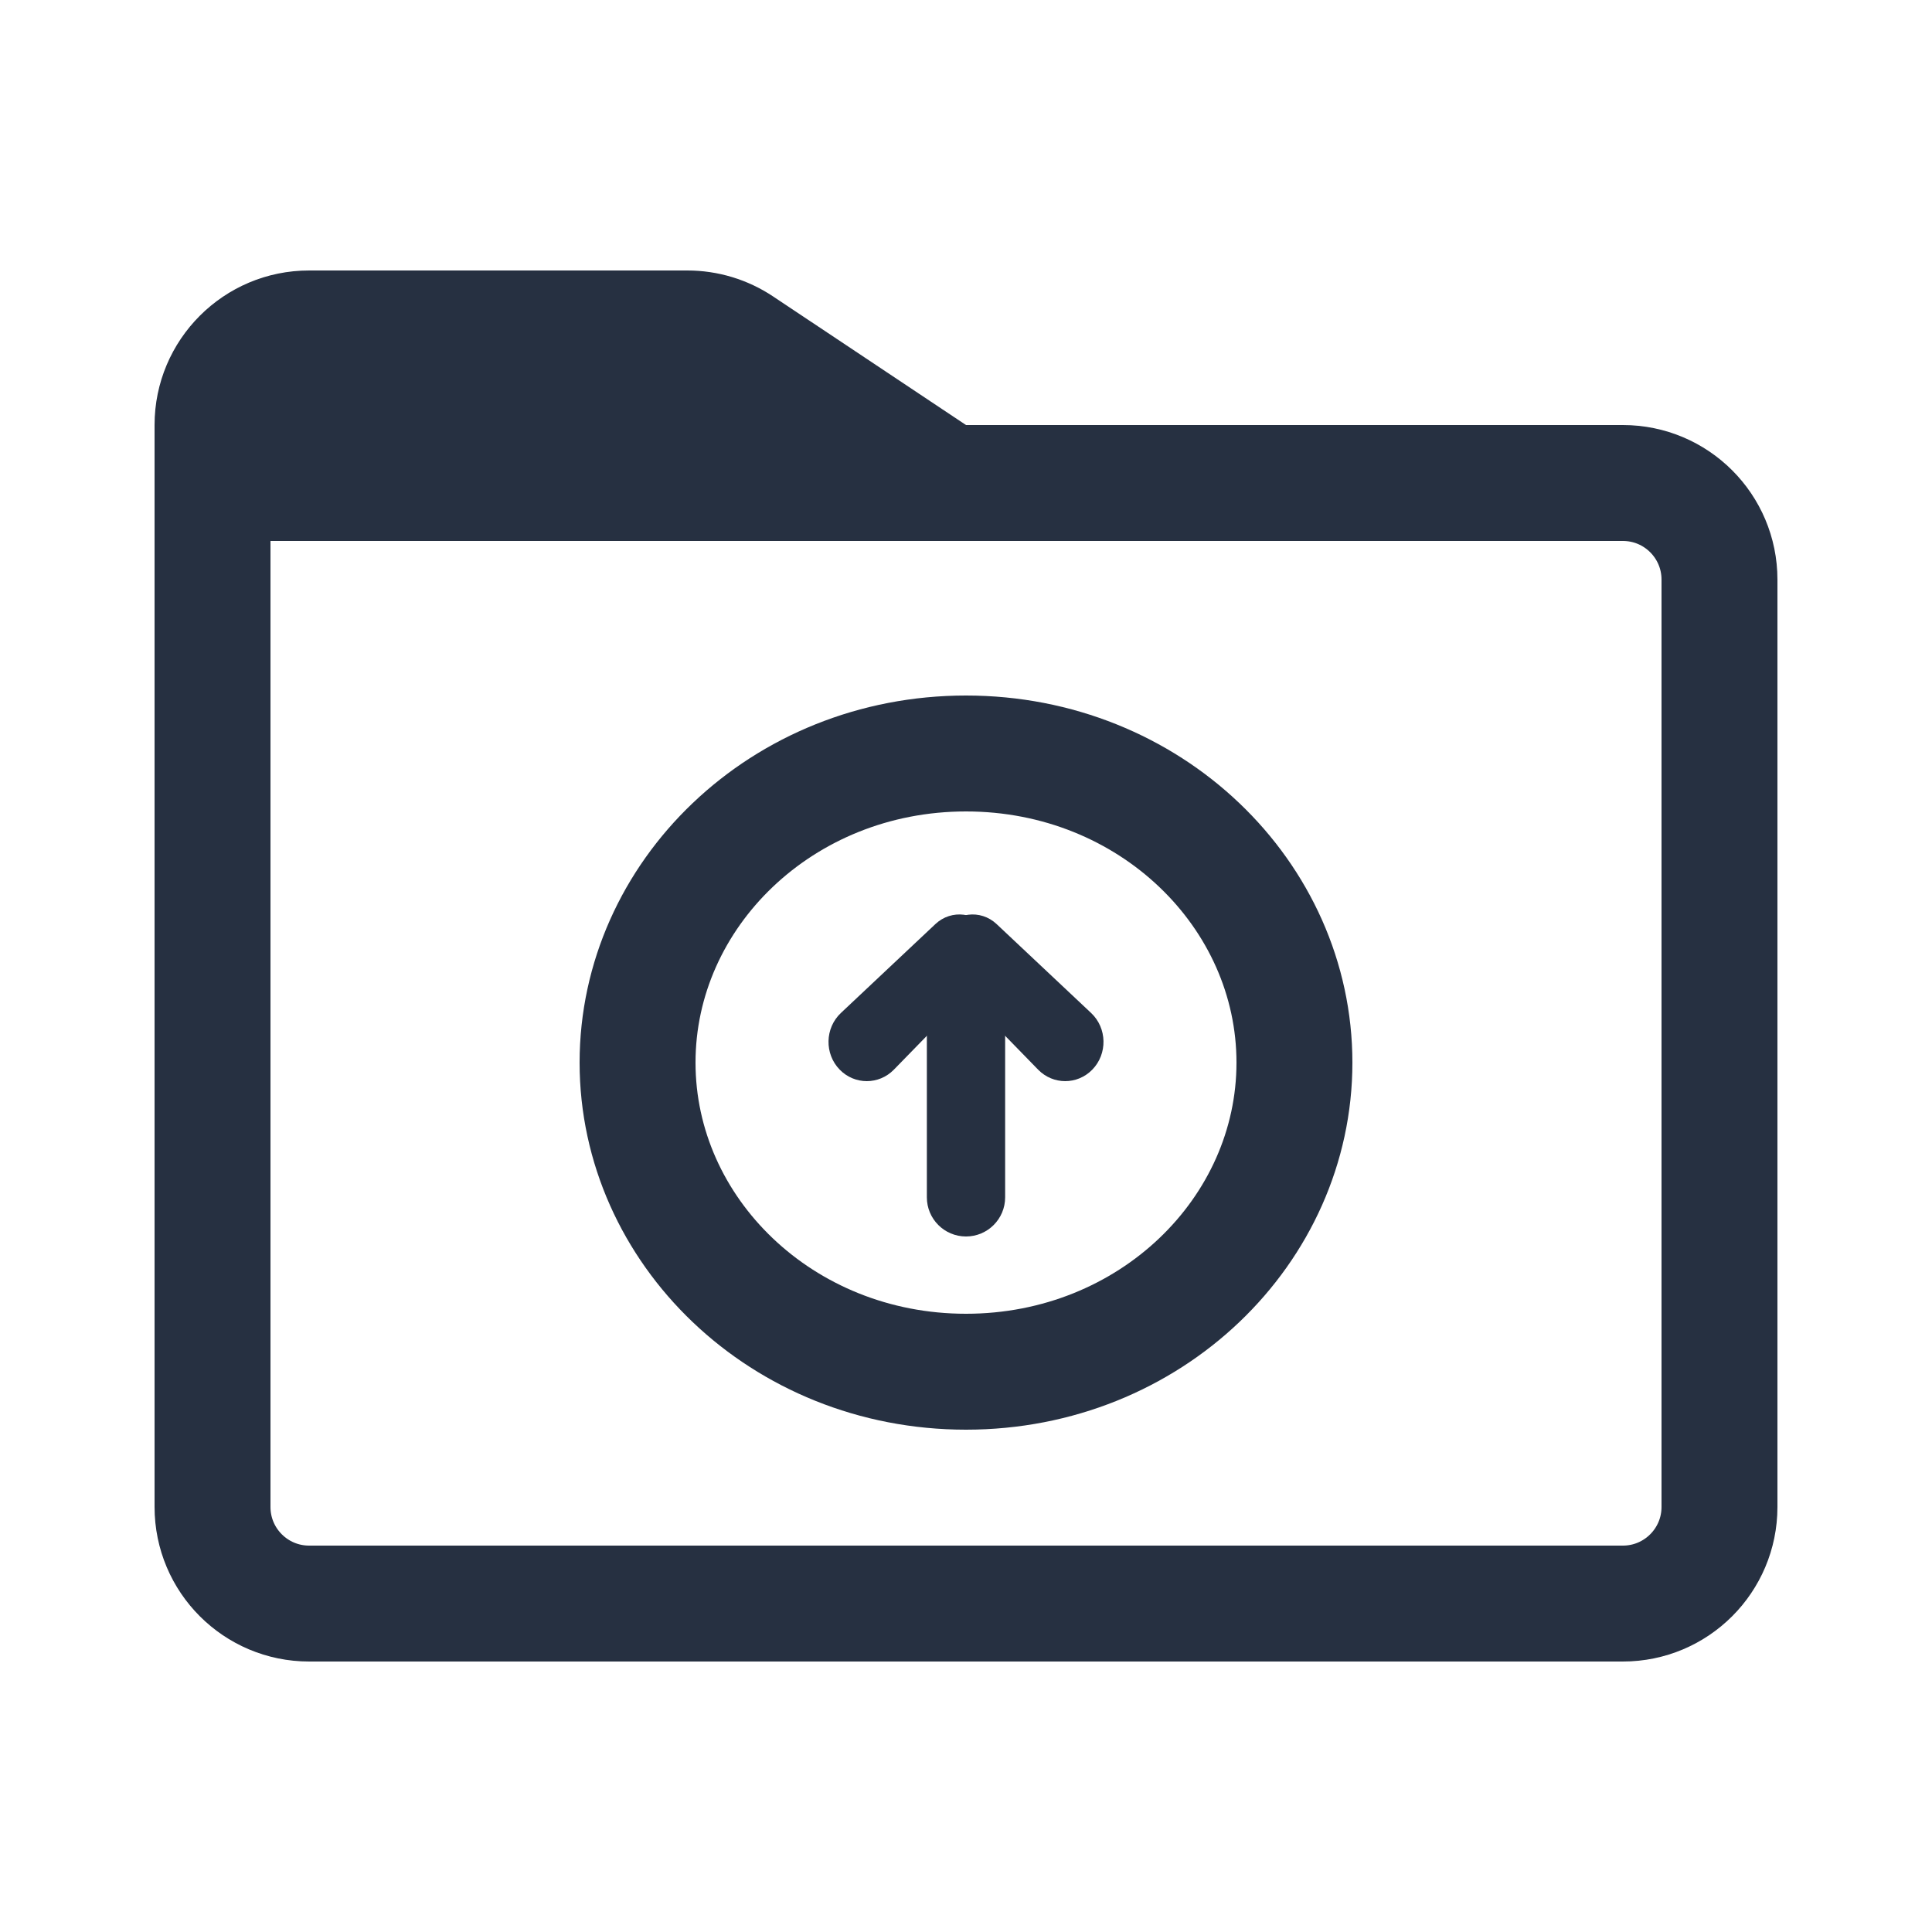
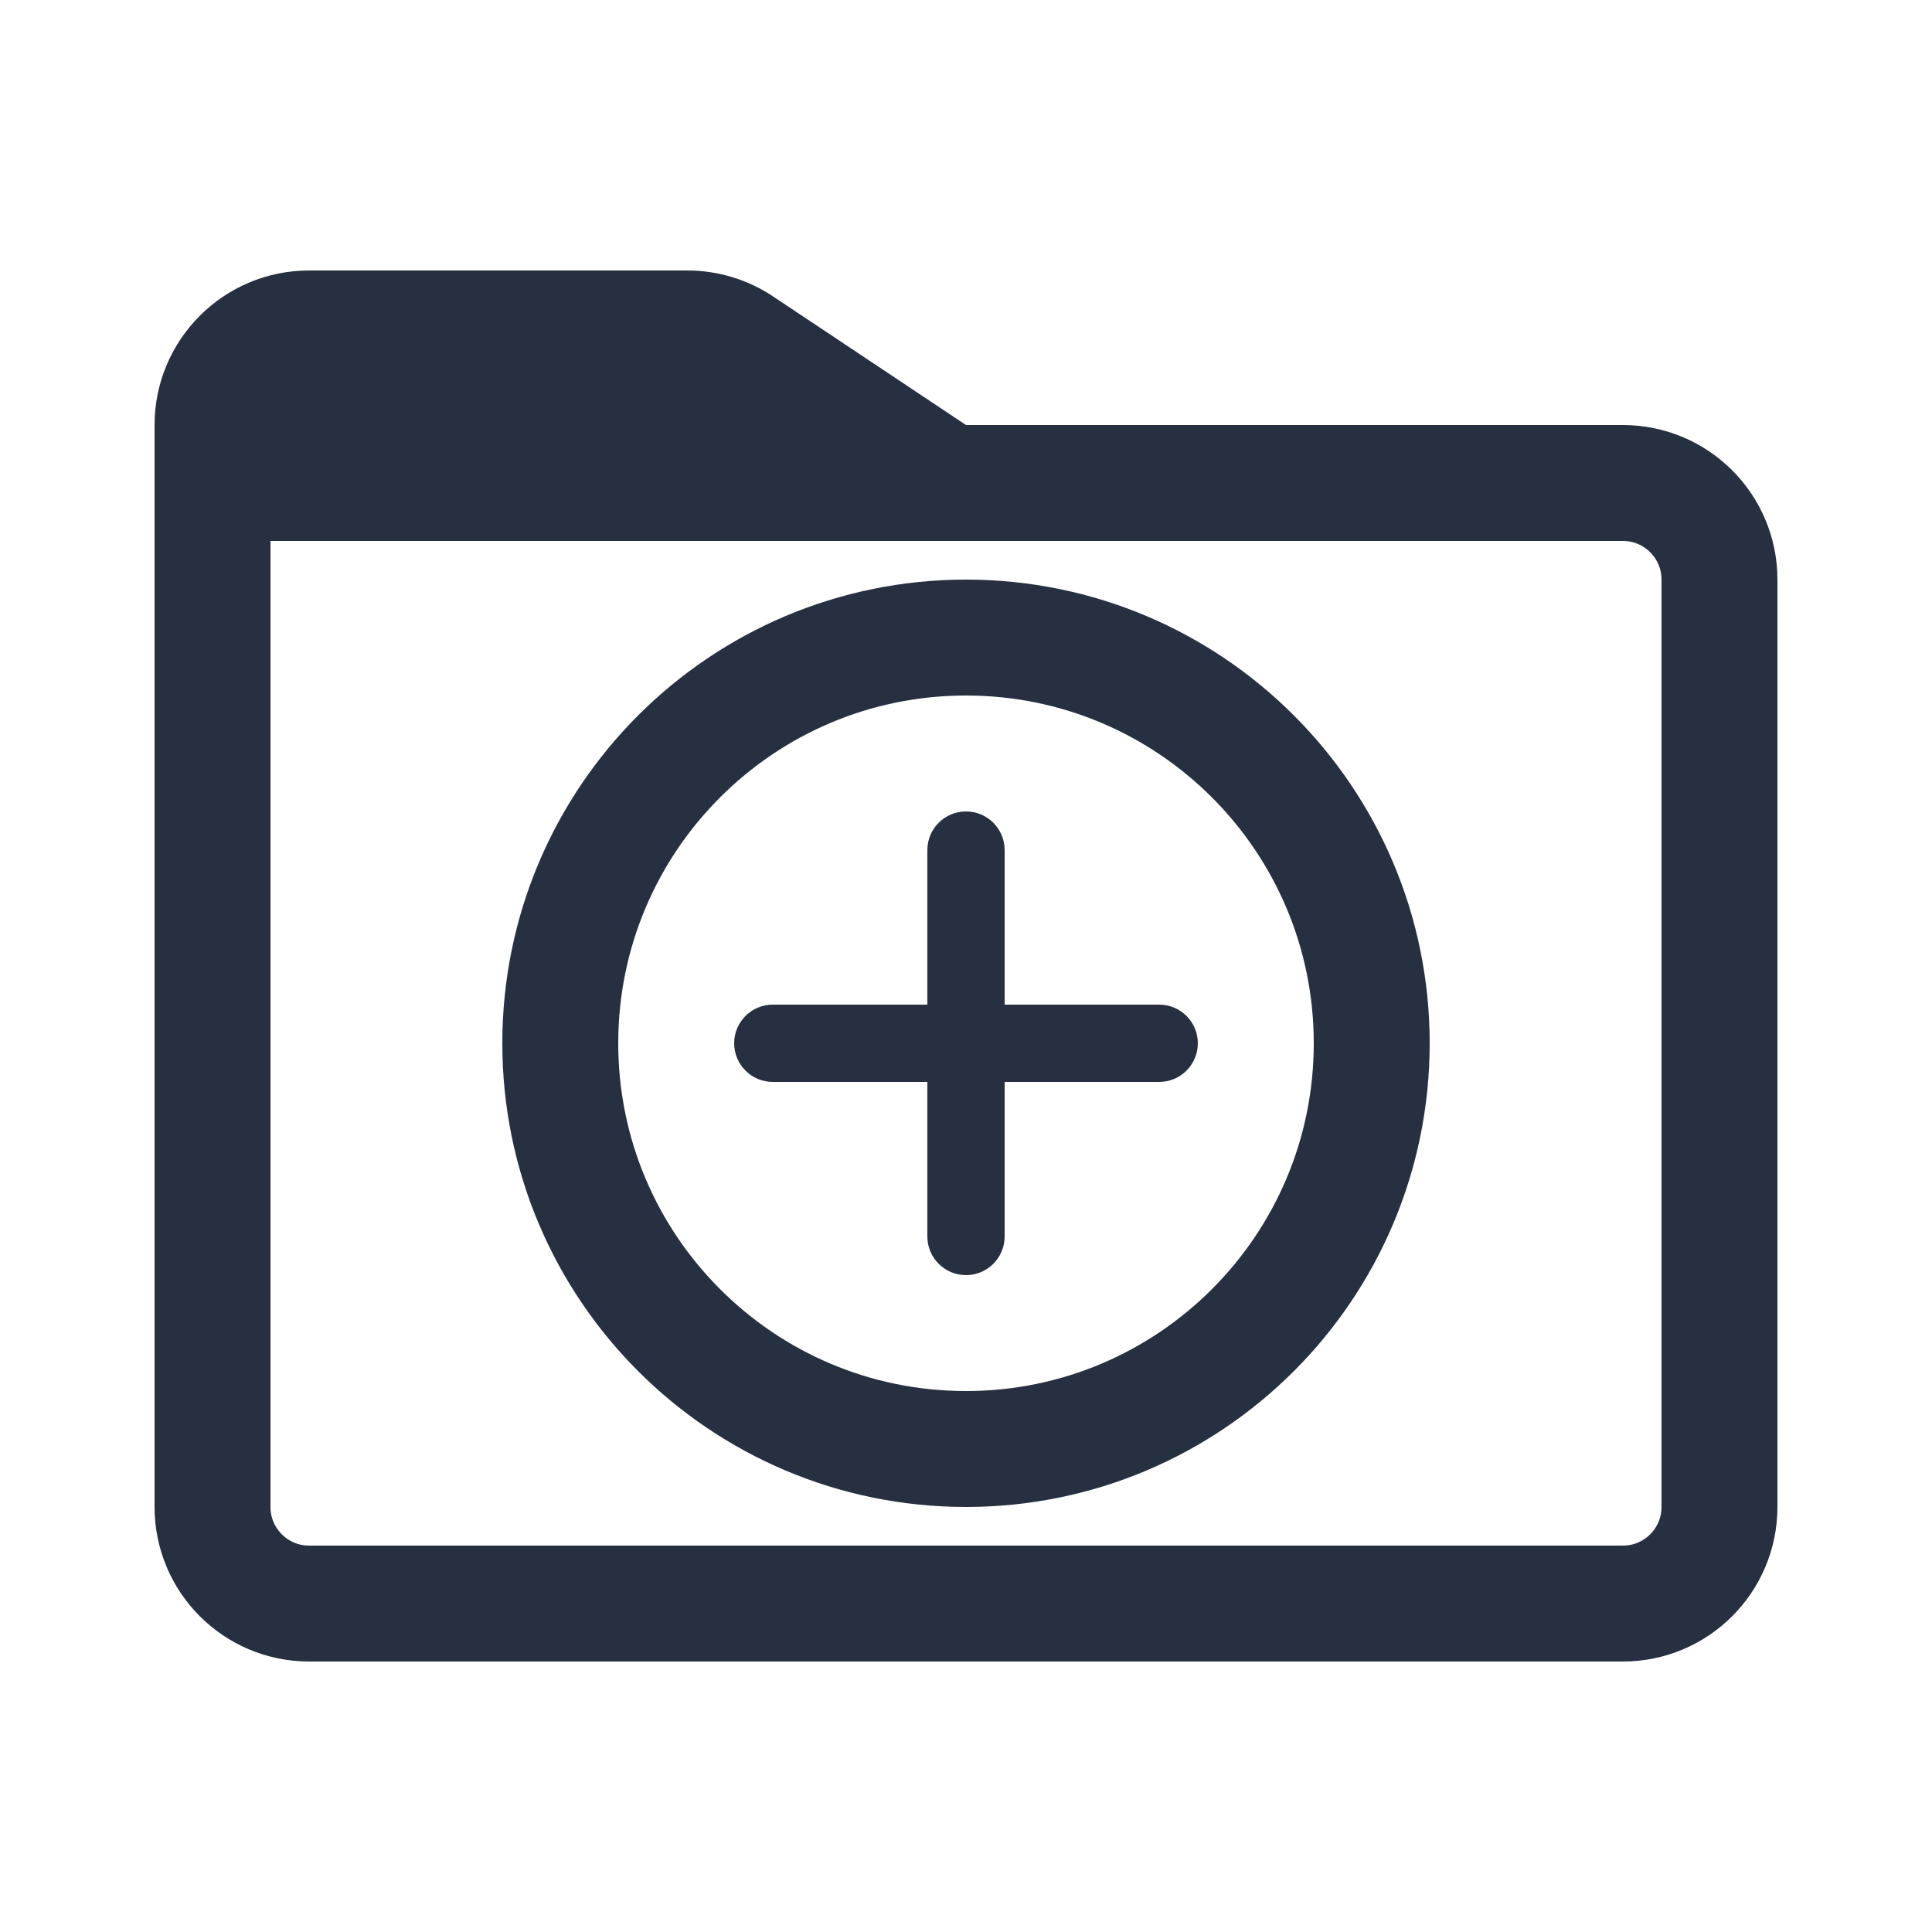
<svg xmlns="http://www.w3.org/2000/svg" width="50" height="50" viewBox="0 0 50 50" fill="none">
  <path d="M5.5 12.5H42C43.381 12.5 44.5 13.619 44.5 15V39C44.5 40.381 43.381 41.5 42 41.5H8C6.619 41.5 5.5 40.381 5.5 39V12.5Z" stroke="#263041" stroke-width="3" />
  <path d="M4 11C4 8.791 5.791 7 8 7H17.789C18.579 7 19.351 7.234 20.008 7.672L22 9L25 11V14H4V11Z" fill="#263041" />
-   <path d="M33.5 27.5C33.5 31.847 29.768 35.5 25 35.5C20.232 35.5 16.5 31.847 16.5 27.5C16.5 23.153 20.232 19.5 25 19.5C29.768 19.5 33.5 23.153 33.5 27.5Z" stroke="#263041" stroke-width="3" />
-   <path d="M23.987 24.703C23.987 24.143 24.441 23.69 25 23.69V23.69C25.559 23.69 26.013 24.143 26.013 24.703V30.987C26.013 31.547 25.559 32 25 32V32C24.441 32 23.987 31.547 23.987 30.987V24.703Z" fill="#263041" />
-   <path d="M24.52 25.275C24.21 24.957 24.162 24.46 24.405 24.086V24.086C24.718 23.605 25.375 23.523 25.791 23.914L28.237 26.215C28.653 26.606 28.667 27.274 28.268 27.683V27.683C27.881 28.079 27.254 28.079 26.867 27.683L24.52 25.275Z" fill="#263041" />
-   <path d="M25.48 25.275C25.79 24.957 25.838 24.46 25.595 24.086V24.086C25.282 23.605 24.625 23.523 24.209 23.914L21.763 26.215C21.347 26.606 21.333 27.274 21.732 27.683V27.683C22.119 28.079 22.746 28.079 23.133 27.683L25.48 25.275Z" fill="#263041" />
+   <circle cx="25" cy="27" r="10.5" stroke="#263041" stroke-width="3" />
+   <rect x="24" y="21" width="2" height="12" rx="1" fill="#263041" />
+   <rect x="19" y="28" width="2" height="12" rx="1" transform="rotate(-90 19 28)" fill="#263041" />
</svg>
